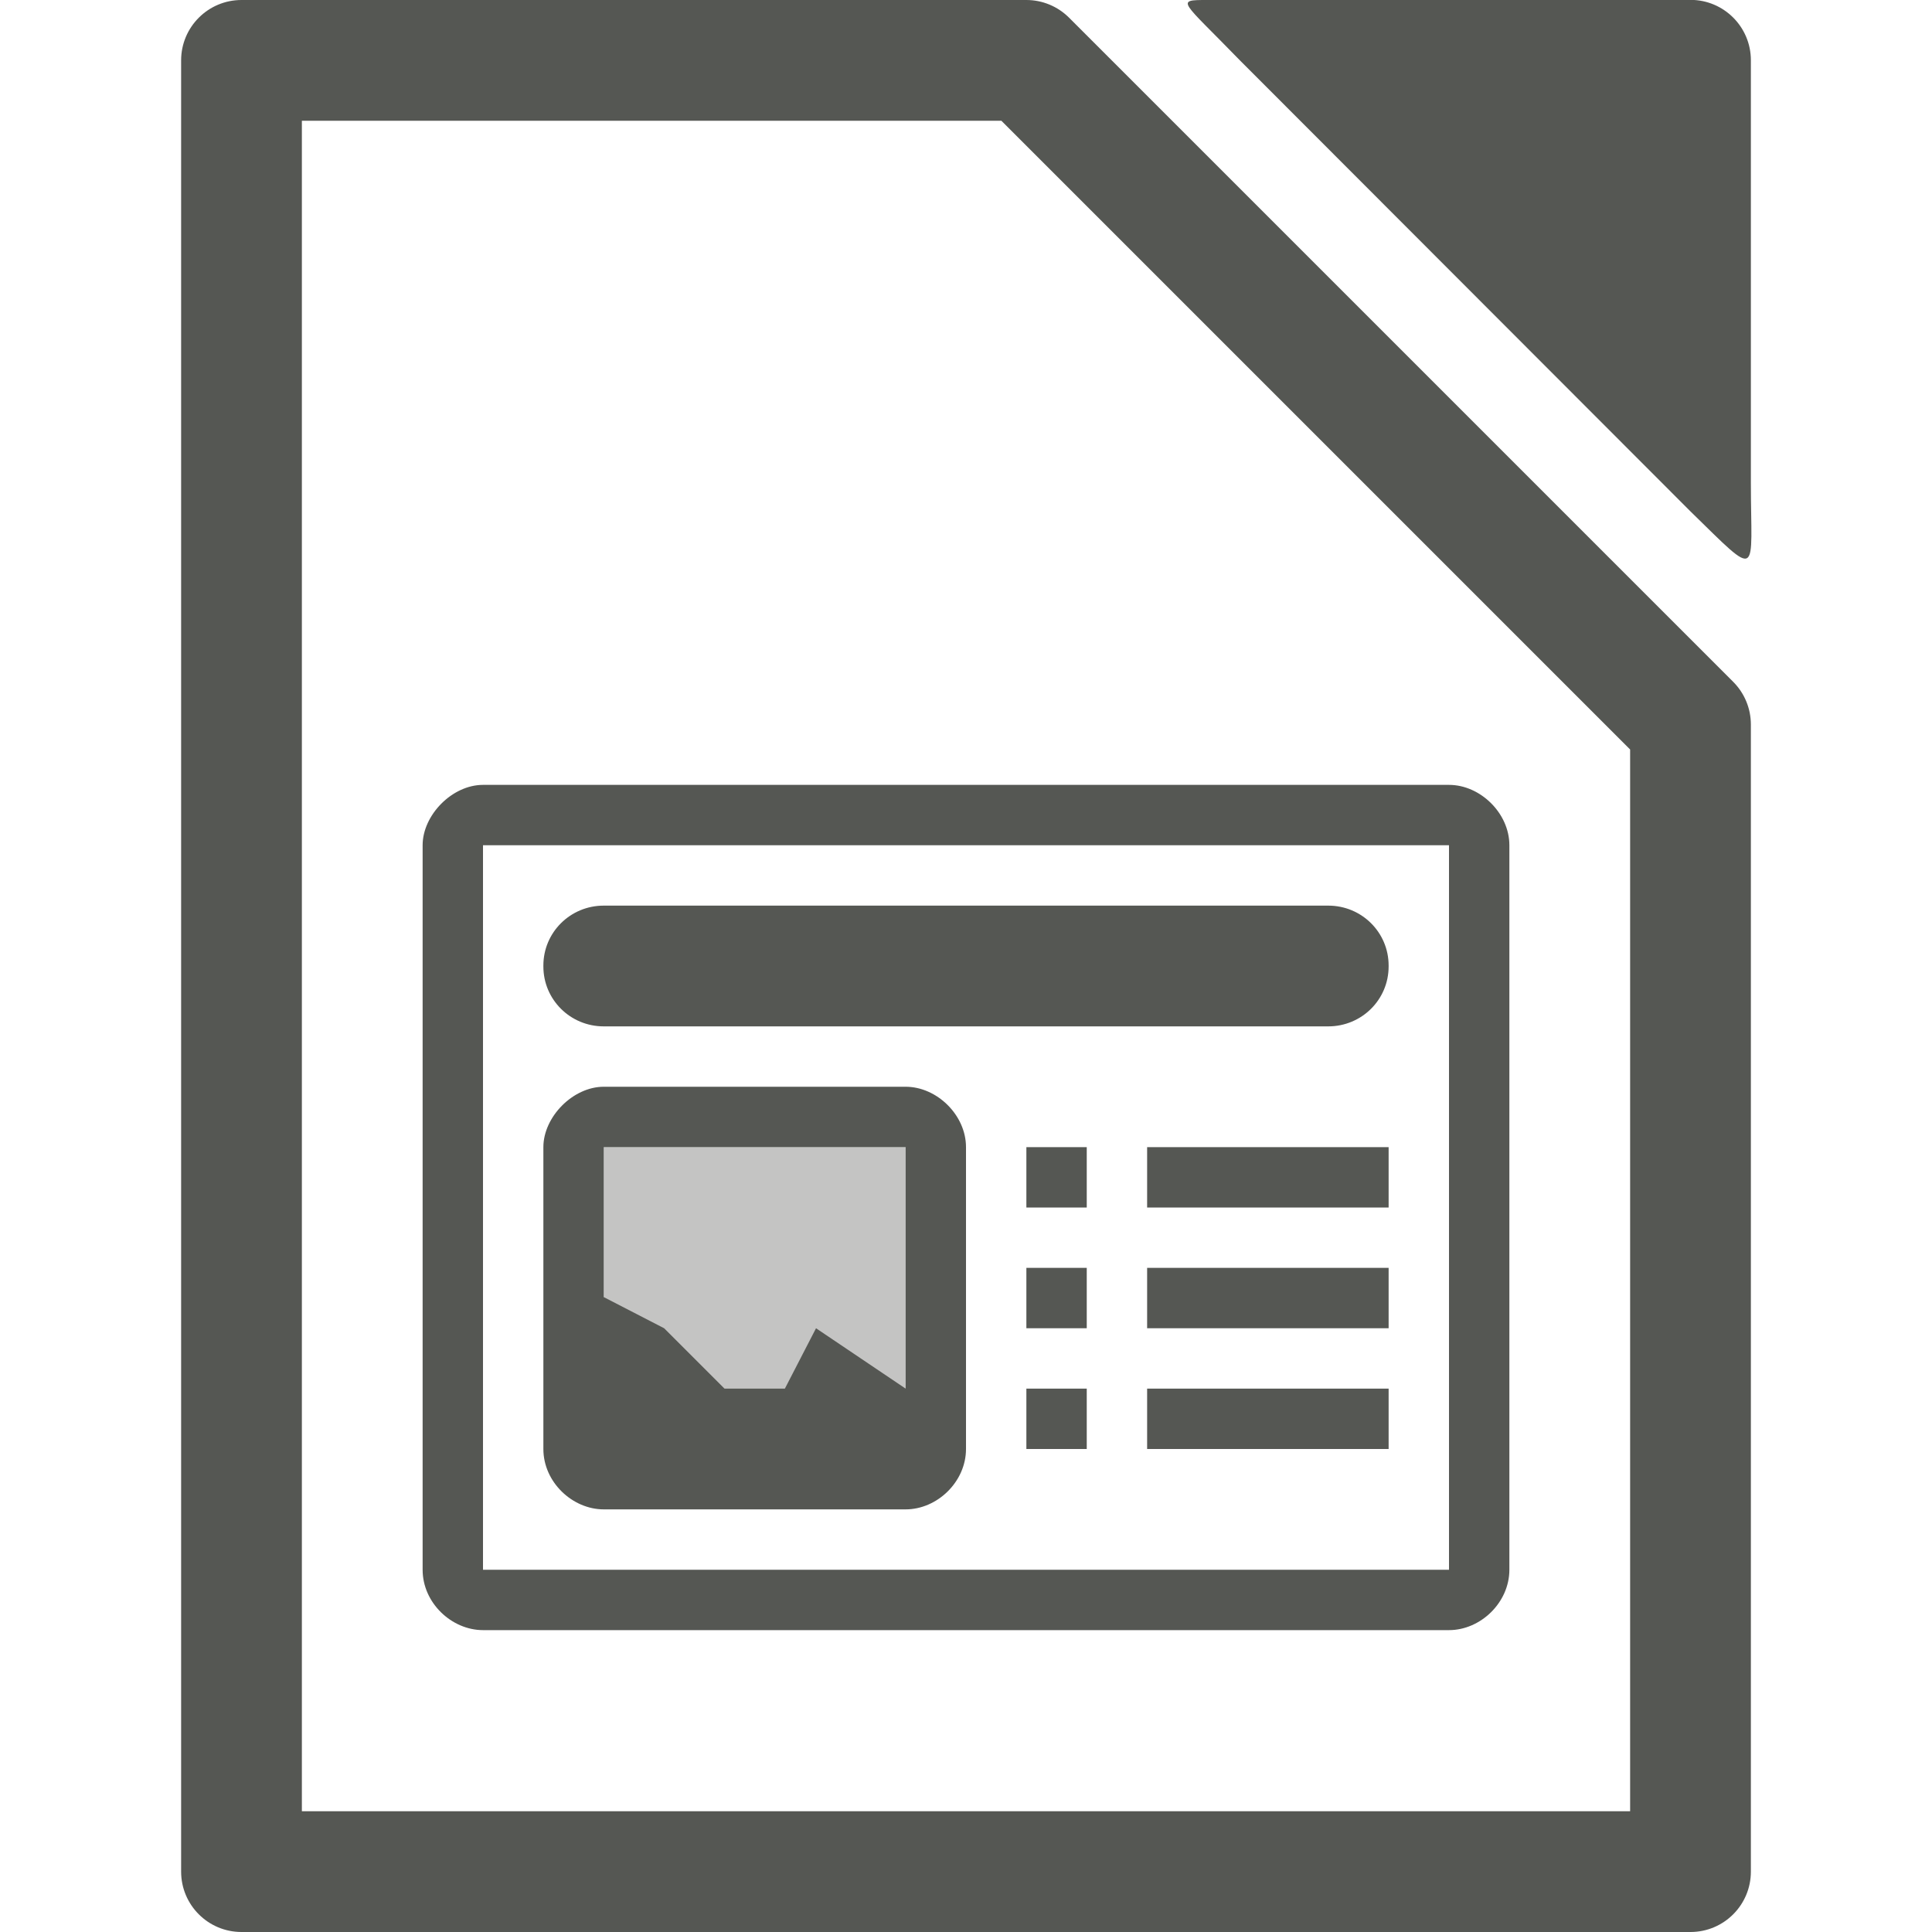
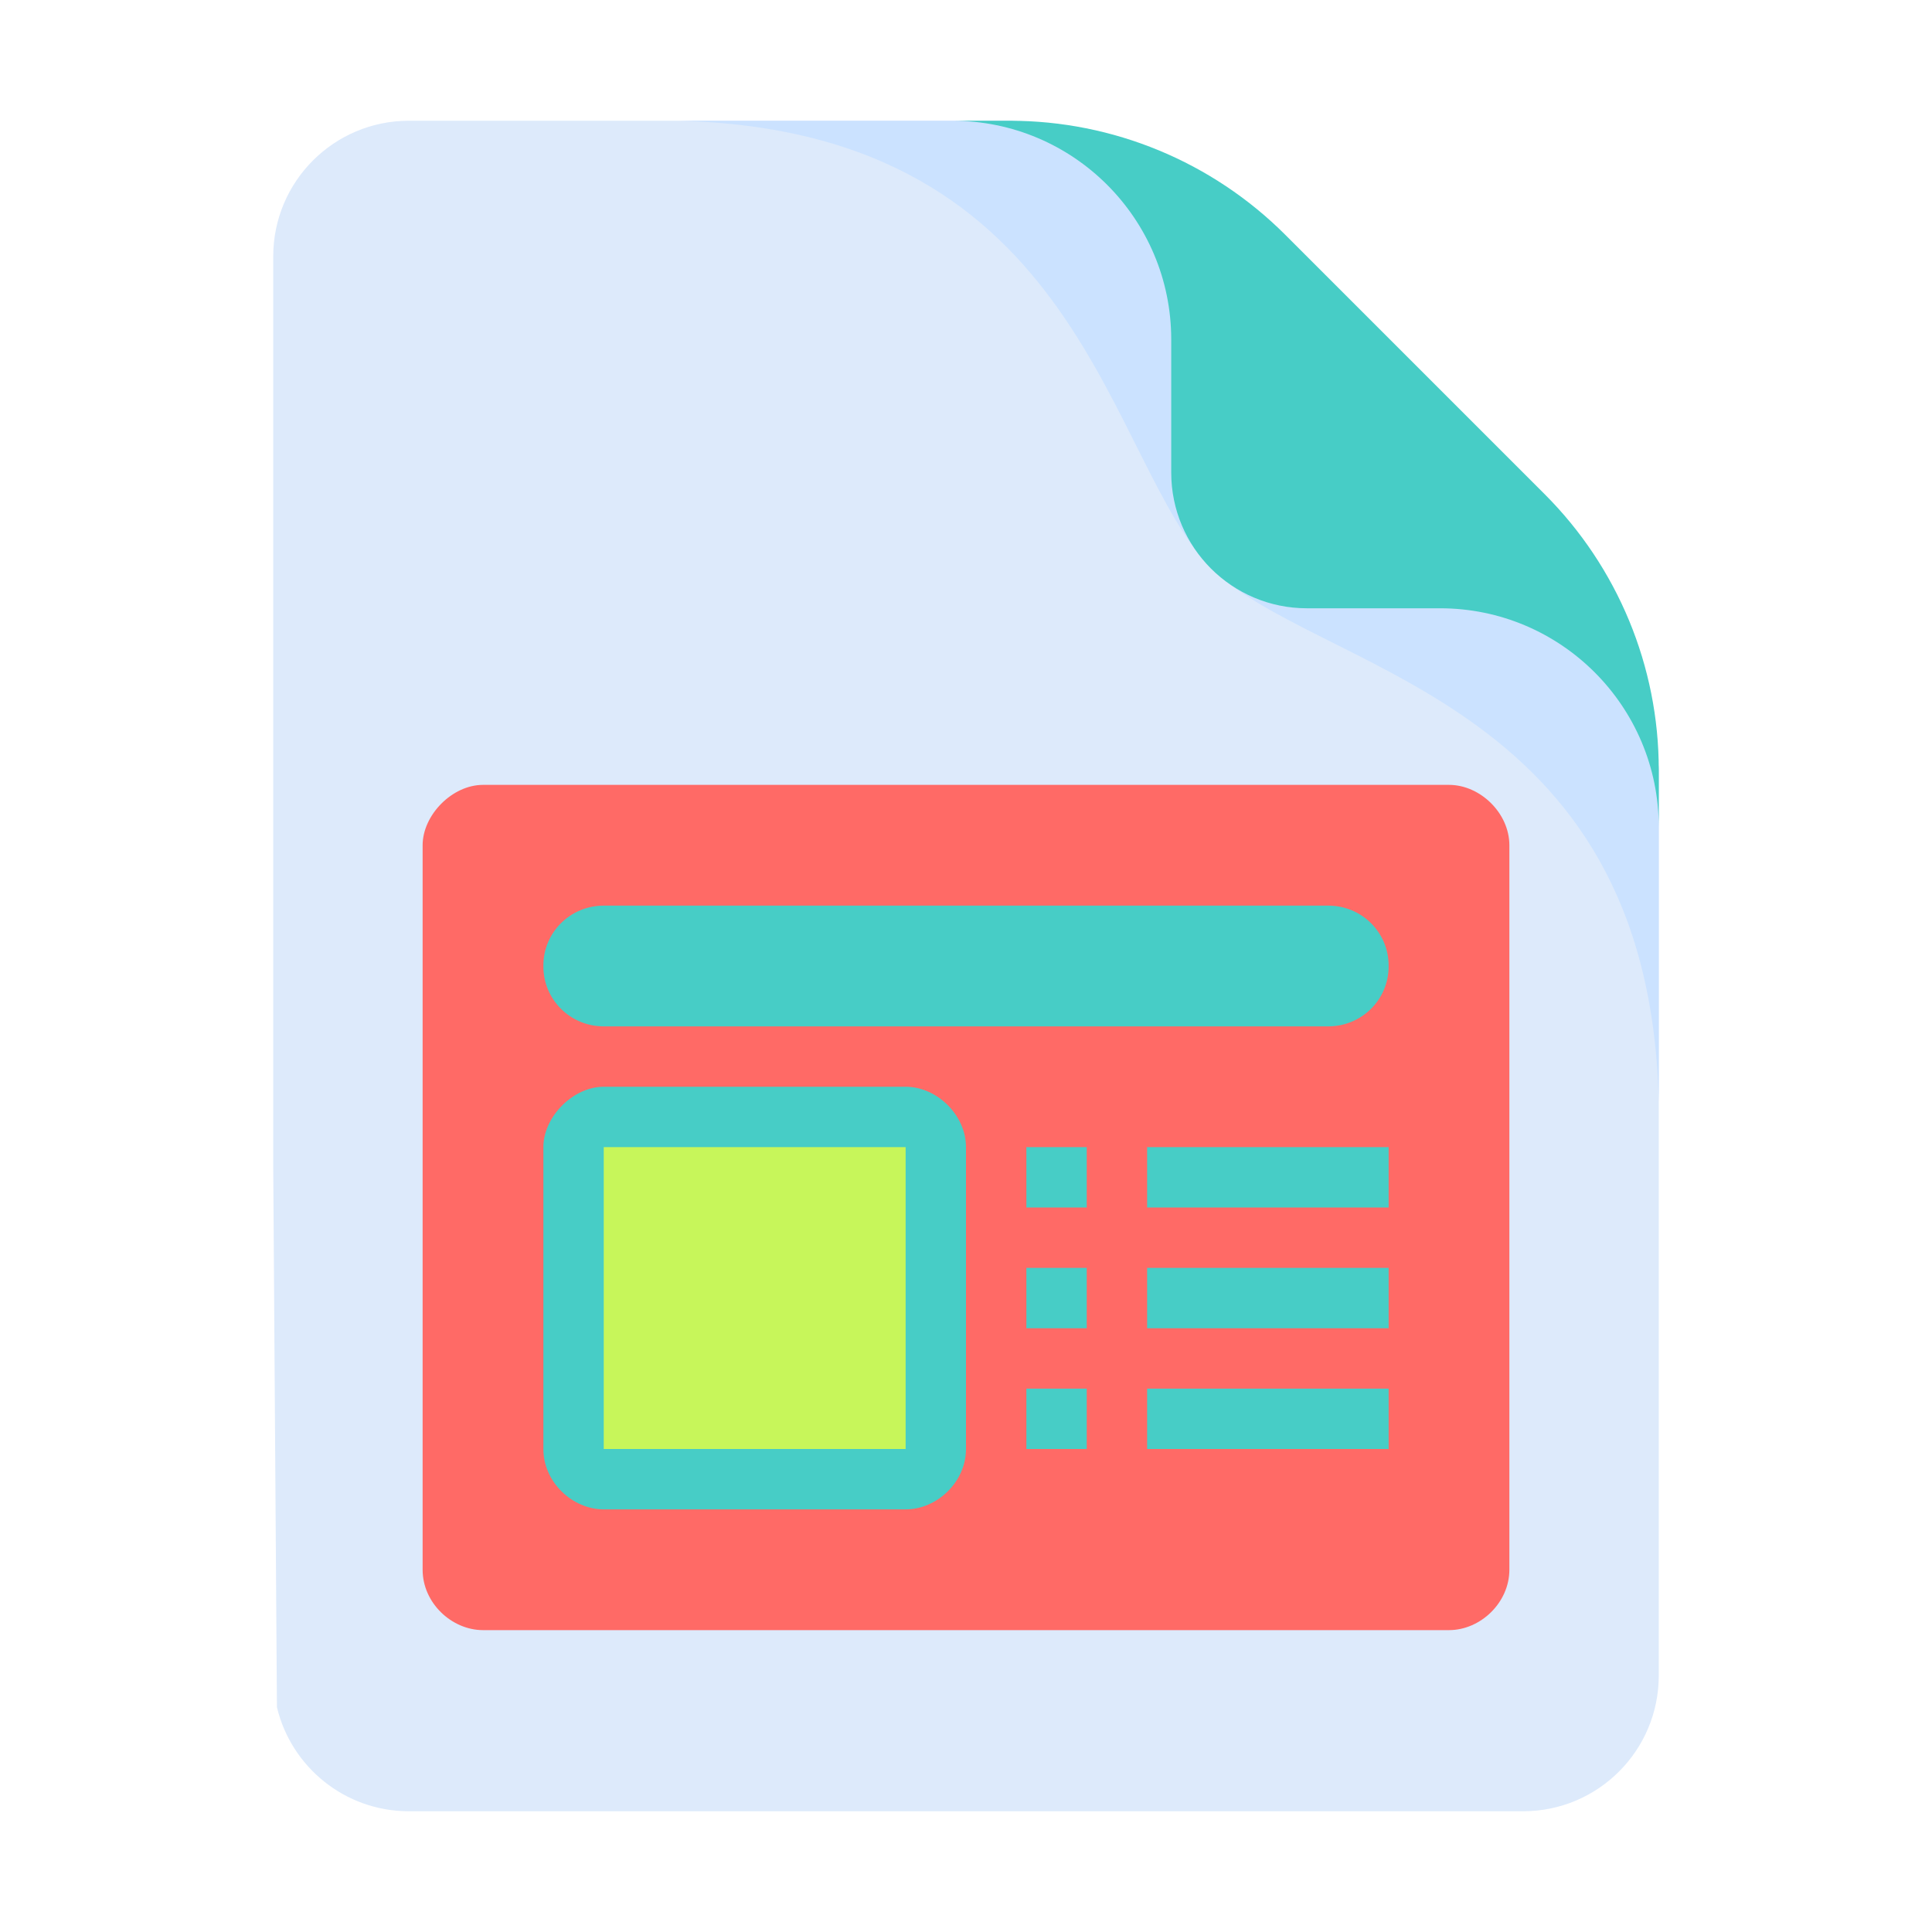
- <svg xmlns="http://www.w3.org/2000/svg" viewBox="0 0 32 32">
-   <g fill="#555753">
-     <path d="m28-.002-8 .002c-.547 0-.433 0 .537 1l7.463 7.471c1.172 1.145 1 1.068 1-.471v-7.002c-0-.552-.448-1-1-1zm-24 .002a1 1 0 0 0 -1 1v30a1 1 0 0 0 1 1h24a1 1 0 0 0 1-1v-19a1 1 0 0 0 -.293-.707l-11-11a1 1 0 0 0 -.707-.293zm1 2h11.586l10.414 10.414v17.586h-22zm3 11c-.511 0-1 .5-1 1v12c0 .55.482 1 1 1h16c.523 0 1-.457 1-1v-12c0-.53-.481-1-1-1zm0 1h16v12h-16zm2 1c-.554 0-1 .443-1 .992v.016c0 .549.446.992 1 .992h12c.554 0 1-.443 1-.992v-.016c0-.549-.446-.992-1-.992zm0 3c-.511 0-1 .5-1 1v3 1 1c0 .55.482 1 1 1h5c.523 0 1-.457 1-1v-5c0-.53-.481-1-1-1zm0 1h5v4l-1.484-1-.516 1h-1l-1-1-1-.516zm7 0v1h1v-1zm2 0v1h4v-1zm-2 2v1h1v-1zm2 0v1h4v-1zm-2 2v1h1v-1zm2 0v1h4v-1z" />
-     <path d="m10 19v5h5v-5z" opacity=".35" />
+ <svg xmlns="http://www.w3.org/2000/svg" viewBox="0 0 32 32" version="1.1" id="svg8">
+   <defs id="defs12" />
+   <g transform="matrix(0.05468739,0,0,0.05468739,4.525437,2.000001)" id="g10" style="fill:#555753;stroke-width:18.286">
+     <path style="fill:#ddeafb;stroke-width:18.286" id="path2-7" d="m 419.638,196.528 v 274.389 c 0,22.695 -18.389,41.084 -41.073,41.084 H 41.078 C 21.69,512.001 5.444,498.567 1.127,480.498 L 0.962,457.01 0.004,317.131 V 41.084 C 0.004,18.389 18.393,0 41.078,0 h 182.033 c 16.359,0 69.341,45.173 116.173,92.747 42.732,43.422 80.354,88.843 80.354,103.781 z" />
+     <path style="fill:#cbe2ff;stroke-width:18.286" id="path4-3" d="m 419.638,196.528 v 100.515 c 0,-0.113 -0.01,-0.227 -0.01,-0.35 C 416.537,173.36 316.074,167.653 283.222,134.8 l 56.062,-42.052 c 42.732,43.421 80.354,88.842 80.354,103.78 z" />
+     <path style="fill:#cbe2ff;stroke-width:18.286" id="path6" d="M 223.105,0 H 122.59 c 0.113,0 0.227,0.01 0.35,0.01 123.333,3.091 129.04,103.554 161.893,136.406 L 326.885,80.354 C 283.464,37.622 238.043,0 223.105,0 Z" />
+     <path style="fill:#47cdc6;stroke-width:18.286" id="path8" d="m 419.638,196.533 v 17.377 c 0,-36.586 -29.668,-66.253 -66.253,-66.253 h -40.324 c -22.684,0 -41.081,-18.397 -41.081,-41.081 V 66.253 C 271.98,29.667 242.312,0 205.727,0 h 17.377 c 31.29,0 61.308,12.433 83.433,34.557 L 385.08,113.1 c 22.125,22.125 34.558,52.143 34.558,83.433 z" />
+   </g>
+   <g id="g876">
+     <path id="path843" d="m 8,13 c -0.511,0 -1,0.5 -1,1 v 12 c 0,0.55 0.482,1 1,1 h 16 c 0.523,0 1,-0.457 1,-1 V 14 c 0,-0.53 -0.481,-1 -1,-1 z" style="fill:#ff6a66" />
+     <path id="path839" d="m 10,15 c -0.554,0 -1,0.443 -1,0.992 v 0.016 C 9,16.557 9.446,17 10,17 h 12 c 0.554,0 1,-0.443 1,-0.992 v -0.016 C 23,15.443 22.554,15 22,15 Z" style="fill:#47cdc6" />
+     <path id="path837" d="m 10,18 c -0.511,0 -1,0.5 -1,1 v 3 1 1 c 0,0.55 0.482,1 1,1 h 5 c 0.523,0 1,-0.457 1,-1 v -5 c 0,-0.53 -0.481,-1 -1,-1 z" style="fill:#47cdc6" />
+     <path id="path835" d="m 10,19 h 5 v 4 L 13.516,22 13,23 h -1 l -1,-1 -1,-0.516 z" style="fill:#47cdc6" />
+     <path id="path833" d="m 17,19 v 1 h 1 v -1 z" style="fill:#47cdc6" />
+     <path id="path831" d="m 19,19 v 1 h 4 v -1 z" style="fill:#47cdc6" />
+     <path id="path829" d="m 17,21 v 1 h 1 v -1 z" style="fill:#47cdc6" />
+     <path id="path827" d="m 19,21 v 1 h 4 v -1 z" style="fill:#47cdc6" />
+     <path id="path825" d="m 17,23 v 1 h 1 v -1 z" style="fill:#47cdc6" />
+     <path id="path2" d="m 19,23 v 1 h 4 v -1 z" style="fill:#47cdc6" />
+     <path d="m 10,19 v 5 h 5 v -5 z" id="path4" style="opacity:1;fill:#c7f65a" />
  </g>
</svg>
